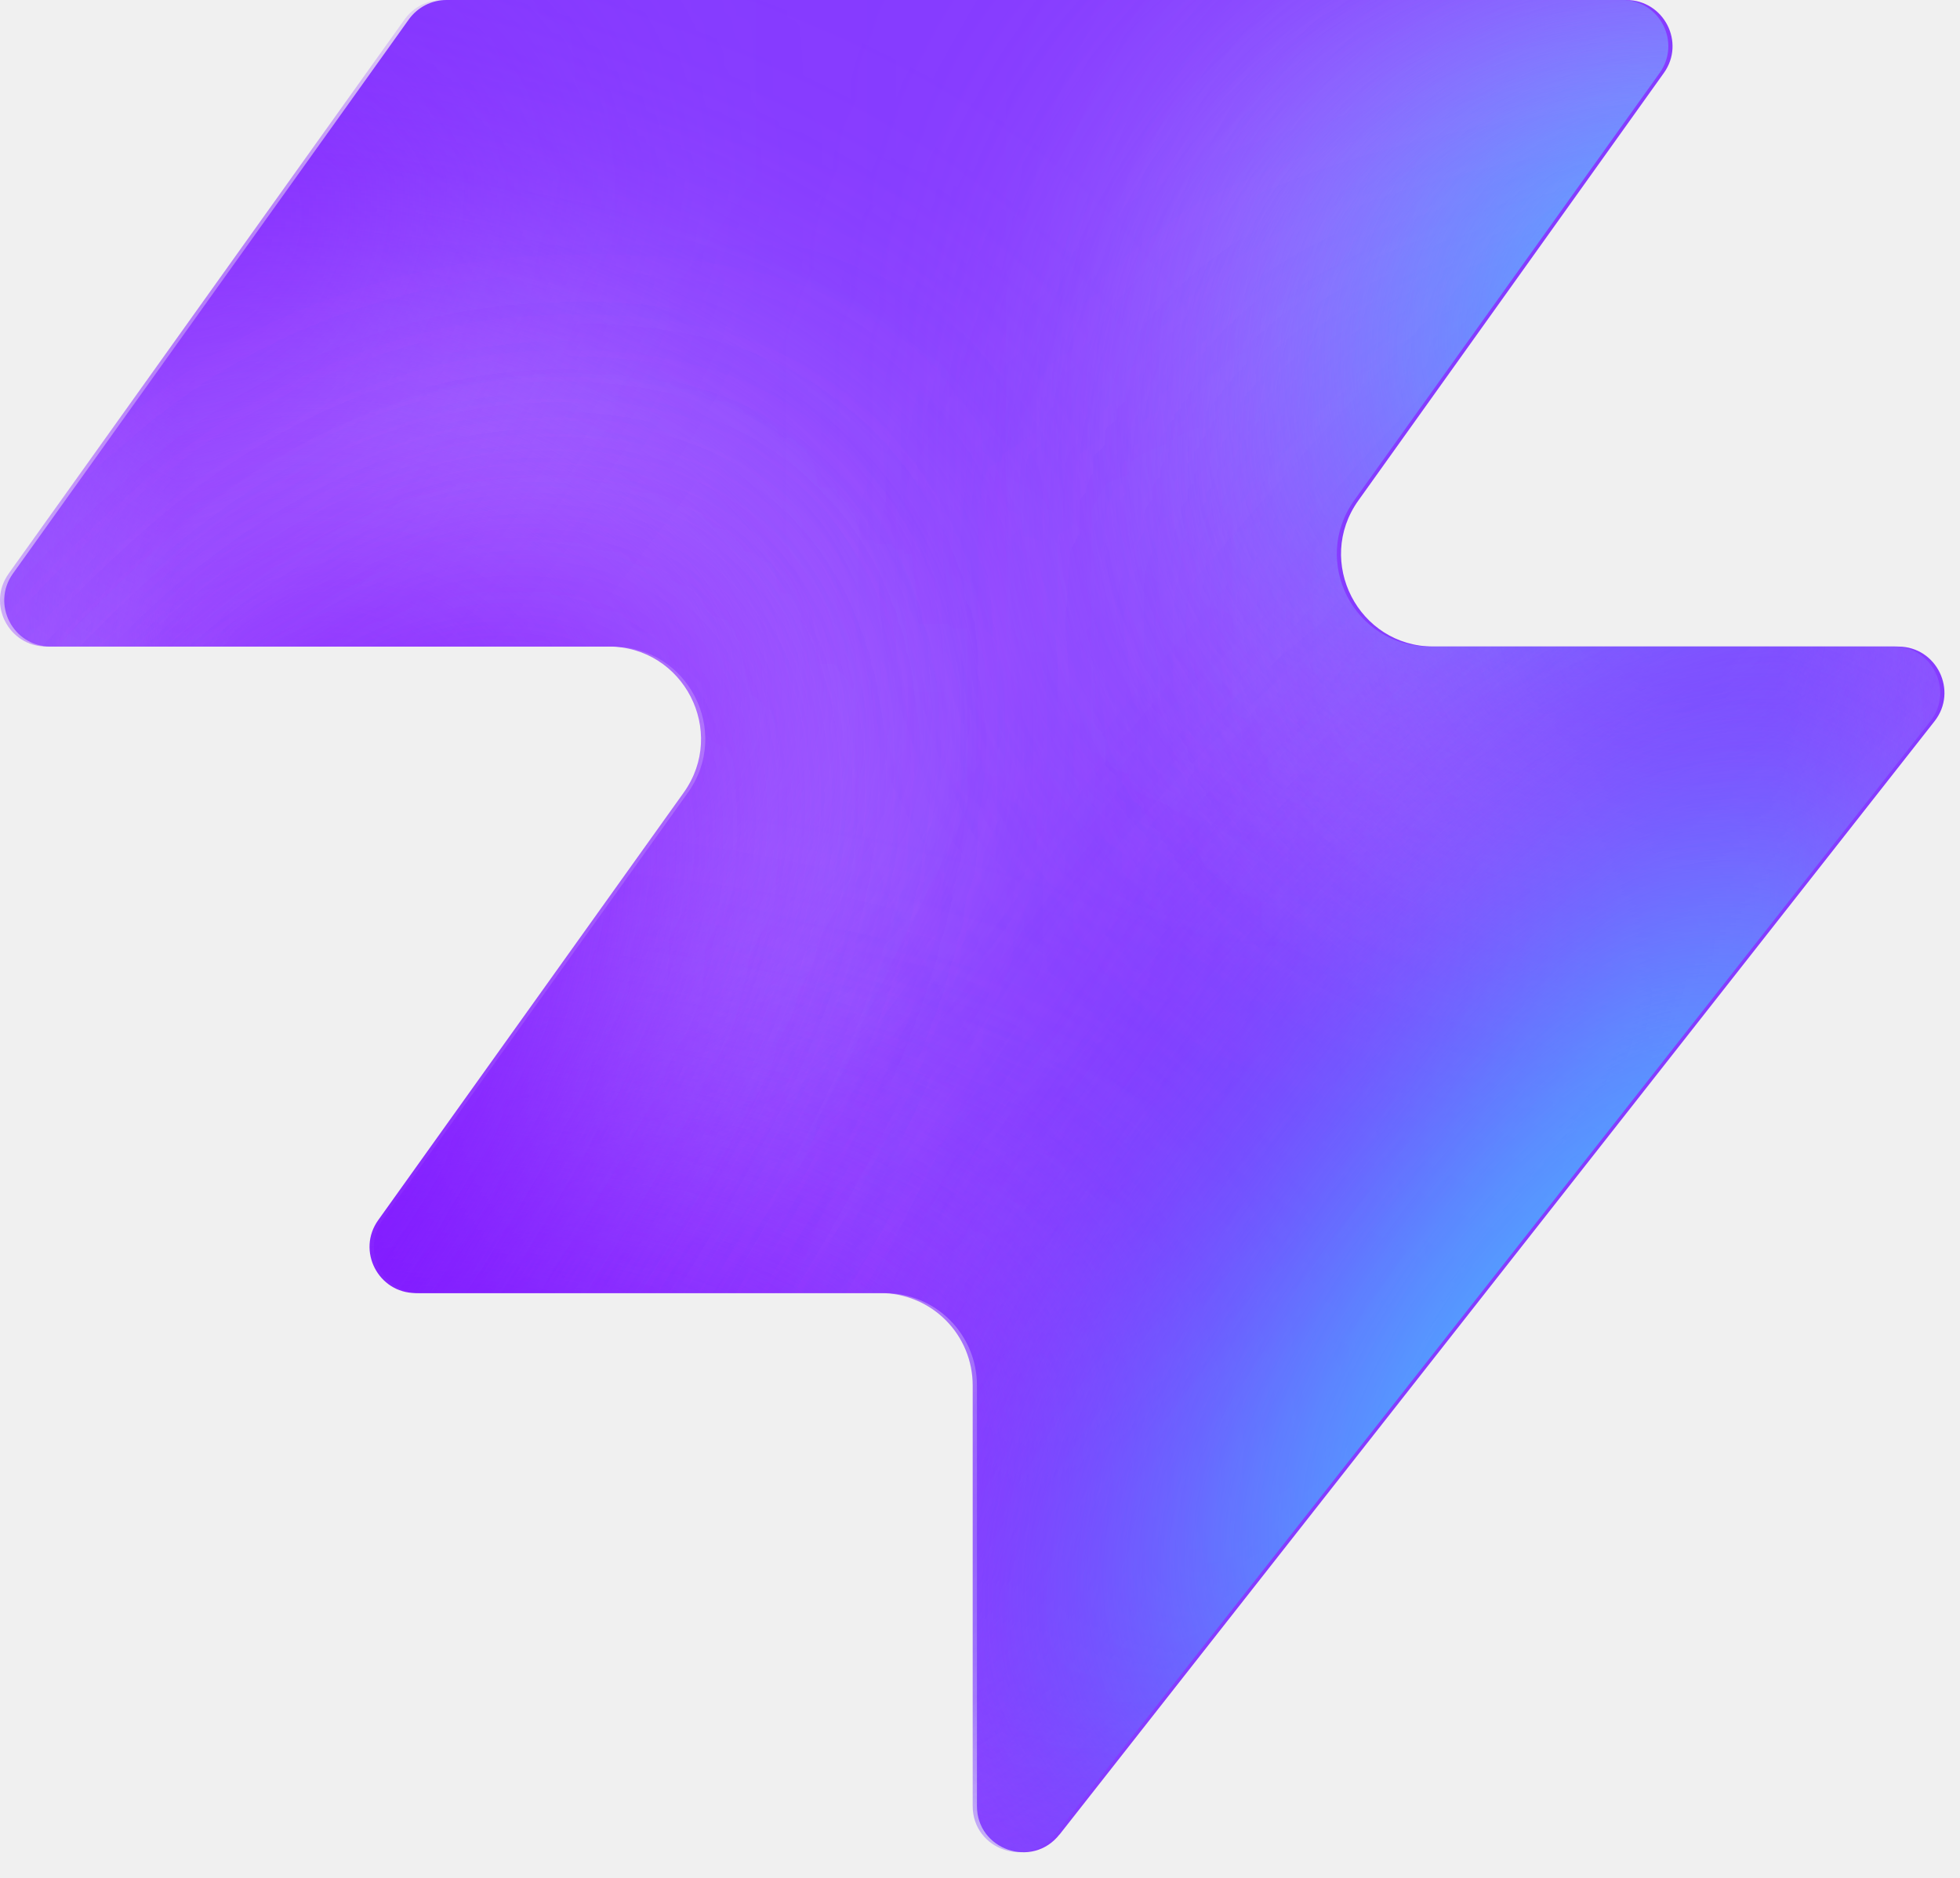
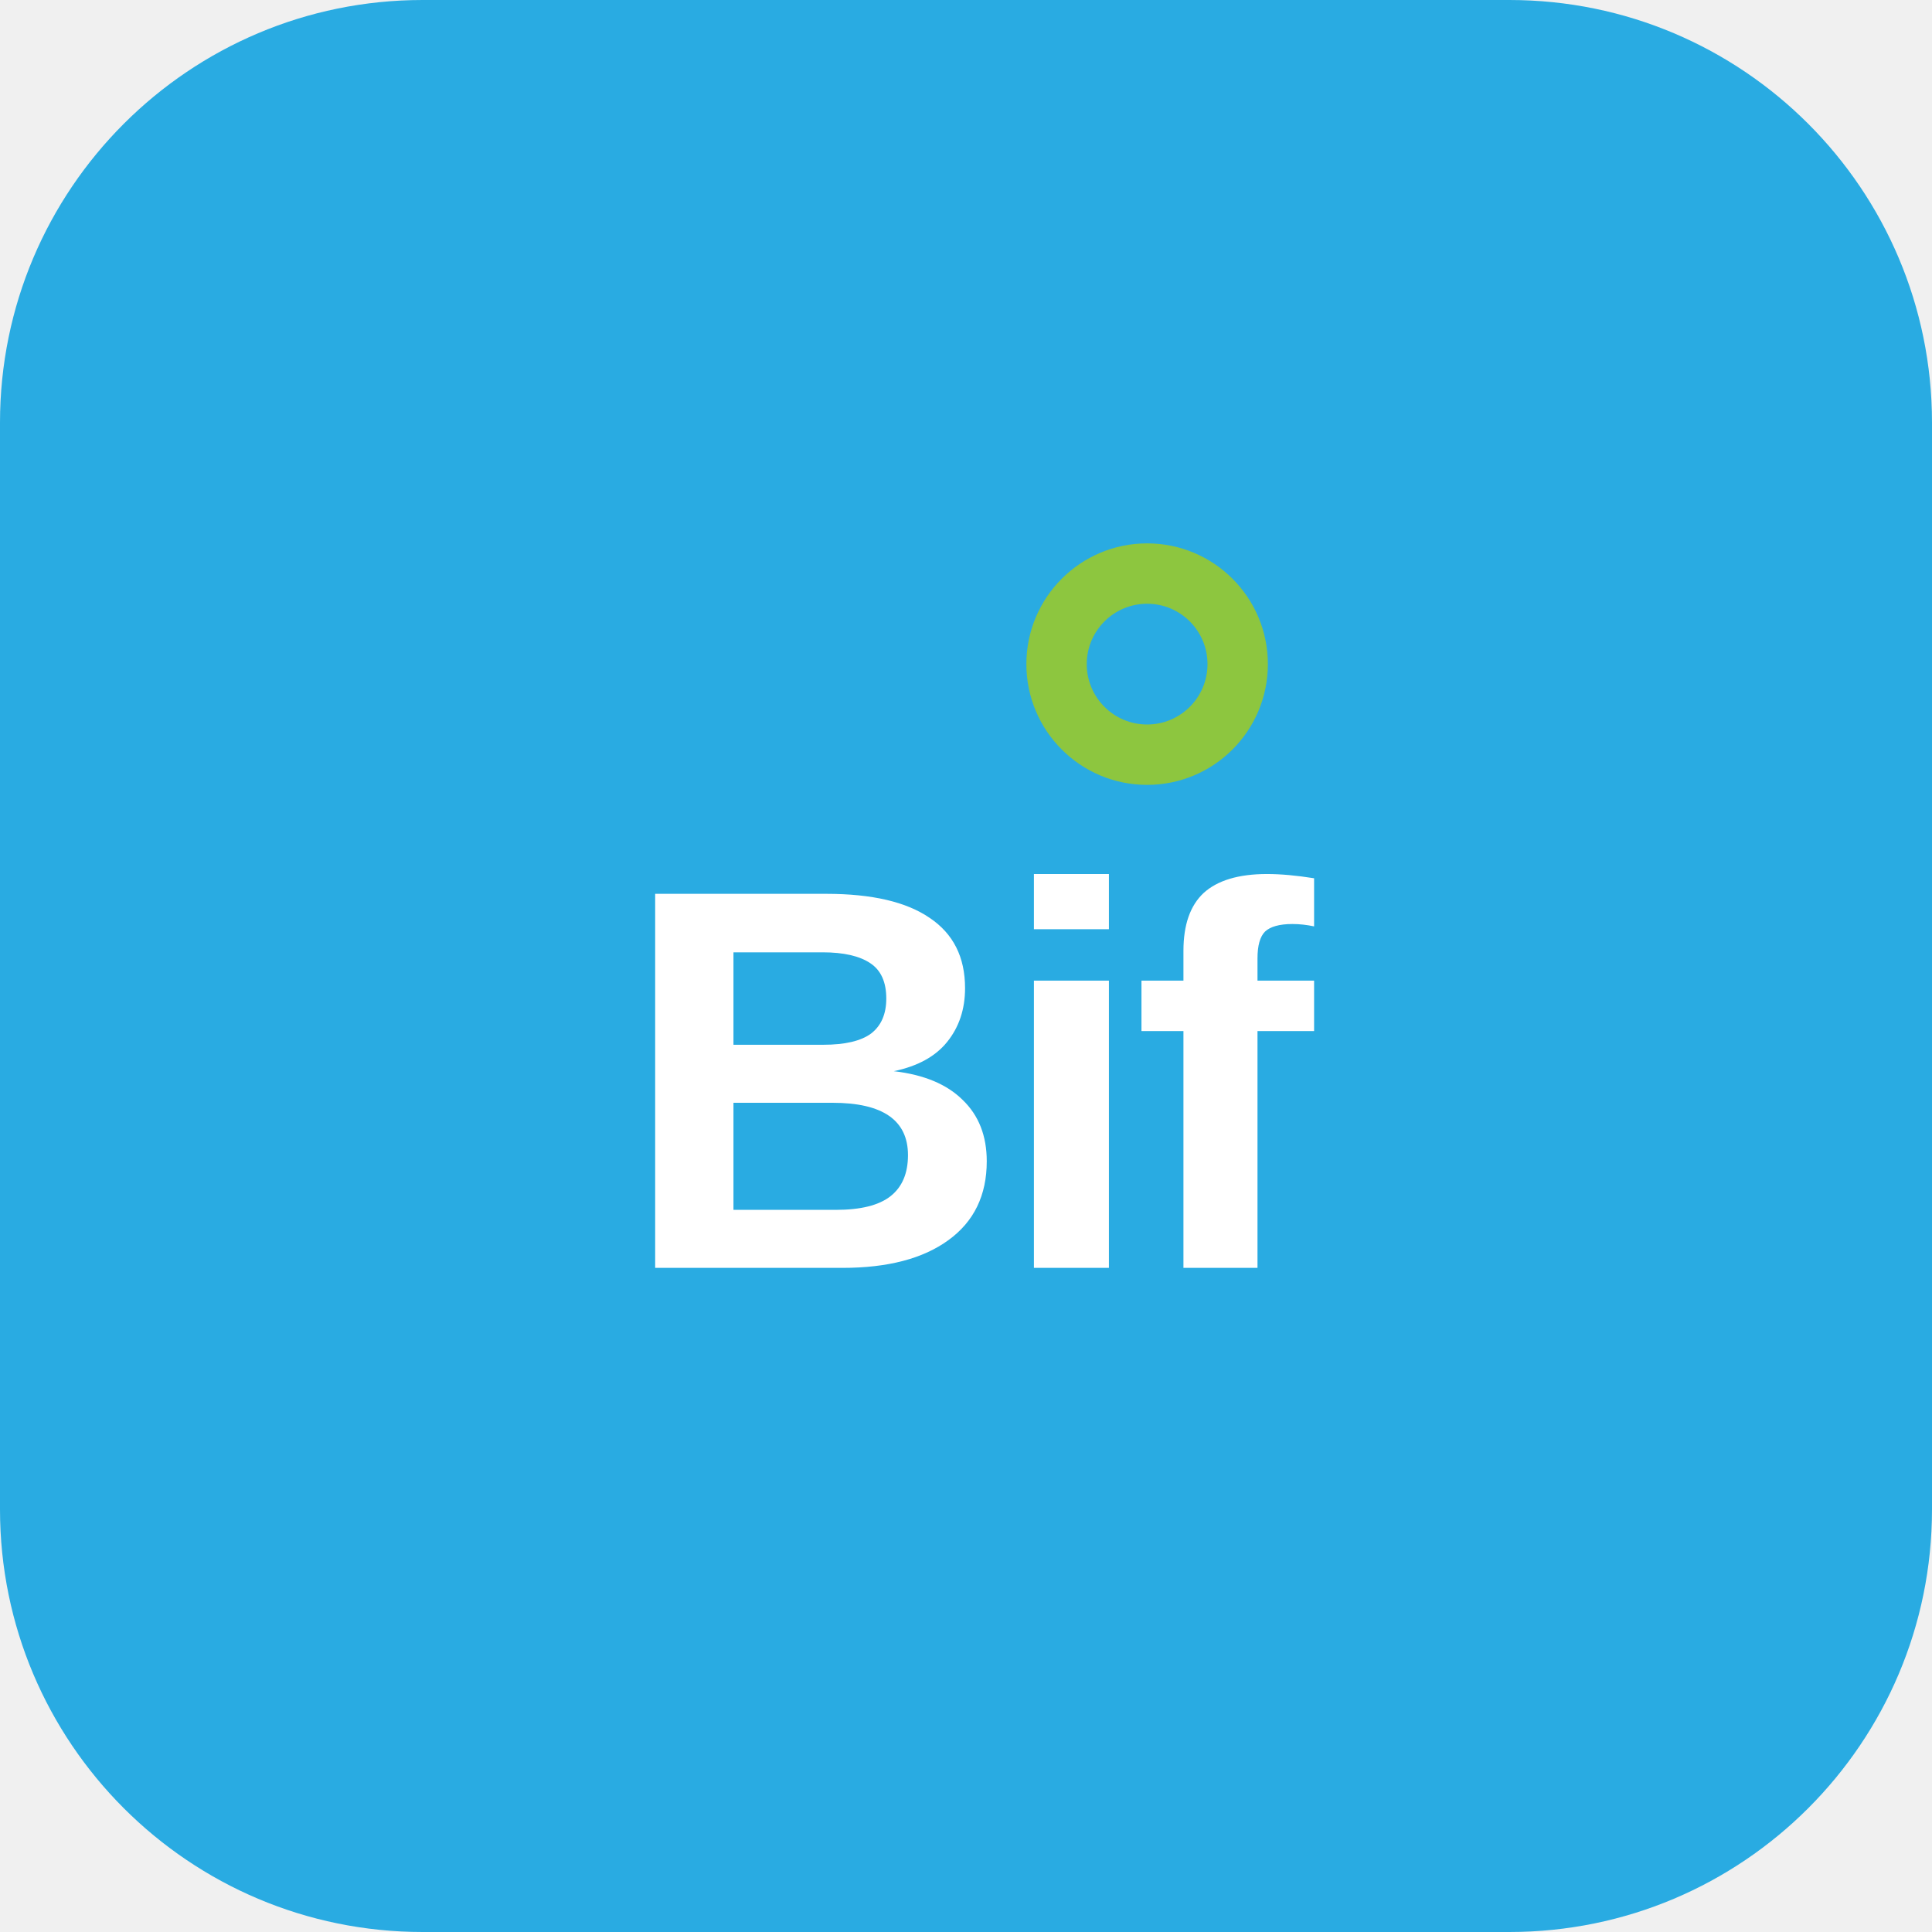
- <svg xmlns="http://www.w3.org/2000/svg" width="48" height="46" fill="none" viewBox="0 0 48 46">
-   <path fill="#863bff" d="M25.946 44.938c-.664.845-2.021.375-2.021-.698V33.937a2.26 2.26 0 0 0-2.262-2.262H10.287c-.92 0-1.456-1.04-.92-1.788l7.48-10.471c1.07-1.497 0-3.578-1.842-3.578H1.237c-.92 0-1.456-1.04-.92-1.788L10.013.474c.214-.297.556-.474.92-.474h28.894c.92 0 1.456 1.04.92 1.788l-7.48 10.471c-1.07 1.498 0 3.579 1.842 3.579h11.377c.943 0 1.473 1.088.89 1.83L25.947 44.94z" style="fill:#863bff;fill:color(display-p3 .525 .23 1);fill-opacity:1" />
-   <mask id="a" width="48" height="46" x="0" y="0" maskUnits="userSpaceOnUse" style="mask-type:alpha">
-     <path fill="#000" d="M25.842 44.938c-.664.844-2.021.375-2.021-.698V33.937a2.26 2.26 0 0 0-2.262-2.262H10.183c-.92 0-1.456-1.04-.92-1.788l7.48-10.471c1.07-1.498 0-3.579-1.842-3.579H1.133c-.92 0-1.456-1.04-.92-1.787L9.91.473c.214-.297.556-.474.92-.474h28.894c.92 0 1.456 1.04.92 1.788l-7.48 10.471c-1.07 1.498 0 3.578 1.842 3.578h11.377c.943 0 1.473 1.088.89 1.832L25.843 44.94z" style="fill:#000;fill-opacity:1" />
-   </mask>
-   <g mask="url(#a)">
-     <g filter="url(#b)">
-       <ellipse cx="5.508" cy="14.704" fill="#ede6ff" rx="5.508" ry="14.704" style="fill:#ede6ff;fill:color(display-p3 .927 .903 1);fill-opacity:1" transform="matrix(.00324 1 1 -.00324 -4.47 31.516)" />
-     </g>
-     <g filter="url(#c)">
-       <ellipse cx="10.399" cy="29.851" fill="#ede6ff" rx="10.399" ry="29.851" style="fill:#ede6ff;fill:color(display-p3 .927 .903 1);fill-opacity:1" transform="matrix(.00324 1 1 -.00324 -39.328 7.883)" />
-     </g>
-     <g filter="url(#d)">
-       <ellipse cx="5.508" cy="30.487" fill="#7e14ff" rx="5.508" ry="30.487" style="fill:#7e14ff;fill:color(display-p3 .492 .077 1);fill-opacity:1" transform="rotate(89.814 -25.913 -14.639)scale(1 -1)" />
-     </g>
-     <g filter="url(#e)">
-       <ellipse cx="5.508" cy="30.599" fill="#7e14ff" rx="5.508" ry="30.599" style="fill:#7e14ff;fill:color(display-p3 .492 .077 1);fill-opacity:1" transform="rotate(89.814 -32.644 -3.334)scale(1 -1)" />
-     </g>
-     <g filter="url(#f)">
-       <ellipse cx="5.508" cy="30.599" fill="#7e14ff" rx="5.508" ry="30.599" style="fill:#7e14ff;fill:color(display-p3 .492 .077 1);fill-opacity:1" transform="matrix(.00324 1 1 -.00324 -34.34 30.47)" />
-     </g>
-     <g filter="url(#g)">
-       <ellipse cx="14.072" cy="22.078" fill="#ede6ff" rx="14.072" ry="22.078" style="fill:#ede6ff;fill:color(display-p3 .927 .903 1);fill-opacity:1" transform="rotate(93.35 24.506 48.493)scale(-1 1)" />
-     </g>
-     <g filter="url(#h)">
-       <ellipse cx="3.47" cy="21.501" fill="#7e14ff" rx="3.47" ry="21.501" style="fill:#7e14ff;fill:color(display-p3 .492 .077 1);fill-opacity:1" transform="rotate(89.009 28.708 47.59)scale(-1 1)" />
-     </g>
-     <g filter="url(#i)">
-       <ellipse cx="3.47" cy="21.501" fill="#7e14ff" rx="3.47" ry="21.501" style="fill:#7e14ff;fill:color(display-p3 .492 .077 1);fill-opacity:1" transform="rotate(89.009 28.708 47.59)scale(-1 1)" />
-     </g>
-     <g filter="url(#j)">
-       <ellipse cx=".387" cy="8.972" fill="#7e14ff" rx="4.407" ry="29.108" style="fill:#7e14ff;fill:color(display-p3 .492 .077 1);fill-opacity:1" transform="rotate(39.51 .387 8.972)" />
-     </g>
-     <g filter="url(#k)">
-       <ellipse cx="47.523" cy="-6.092" fill="#7e14ff" rx="4.407" ry="29.108" style="fill:#7e14ff;fill:color(display-p3 .492 .077 1);fill-opacity:1" transform="rotate(37.892 47.523 -6.092)" />
-     </g>
-     <g filter="url(#l)">
-       <ellipse cx="41.412" cy="6.333" fill="#47bfff" rx="5.971" ry="9.665" style="fill:#47bfff;fill:color(display-p3 .28 .748 1);fill-opacity:1" transform="rotate(37.892 41.412 6.333)" />
-     </g>
-     <g filter="url(#m)">
-       <ellipse cx="-1.879" cy="38.332" fill="#7e14ff" rx="4.407" ry="29.108" style="fill:#7e14ff;fill:color(display-p3 .492 .077 1);fill-opacity:1" transform="rotate(37.892 -1.88 38.332)" />
-     </g>
-     <g filter="url(#n)">
-       <ellipse cx="-1.879" cy="38.332" fill="#7e14ff" rx="4.407" ry="29.108" style="fill:#7e14ff;fill:color(display-p3 .492 .077 1);fill-opacity:1" transform="rotate(37.892 -1.88 38.332)" />
-     </g>
-     <g filter="url(#o)">
-       <ellipse cx="35.651" cy="29.907" fill="#7e14ff" rx="4.407" ry="29.108" style="fill:#7e14ff;fill:color(display-p3 .492 .077 1);fill-opacity:1" transform="rotate(37.892 35.651 29.907)" />
-     </g>
-     <g filter="url(#p)">
-       <ellipse cx="38.418" cy="32.4" fill="#47bfff" rx="5.971" ry="15.297" style="fill:#47bfff;fill:color(display-p3 .28 .748 1);fill-opacity:1" transform="rotate(37.892 38.418 32.4)" />
-     </g>
-   </g>
-   <defs>
-     <filter id="b" width="60.045" height="41.654" x="-19.77" y="16.149" color-interpolation-filters="sRGB" filterUnits="userSpaceOnUse">
-       <feFlood flood-opacity="0" result="BackgroundImageFix" />
-       <feBlend in="SourceGraphic" in2="BackgroundImageFix" result="shape" />
-       <feGaussianBlur result="effect1_foregroundBlur_2002_17158" stdDeviation="7.659" />
-     </filter>
-     <filter id="c" width="90.34" height="51.437" x="-54.613" y="-7.533" color-interpolation-filters="sRGB" filterUnits="userSpaceOnUse">
-       <feFlood flood-opacity="0" result="BackgroundImageFix" />
-       <feBlend in="SourceGraphic" in2="BackgroundImageFix" result="shape" />
-       <feGaussianBlur result="effect1_foregroundBlur_2002_17158" stdDeviation="7.659" />
-     </filter>
-     <filter id="d" width="79.355" height="29.4" x="-49.64" y="2.03" color-interpolation-filters="sRGB" filterUnits="userSpaceOnUse">
-       <feFlood flood-opacity="0" result="BackgroundImageFix" />
-       <feBlend in="SourceGraphic" in2="BackgroundImageFix" result="shape" />
-       <feGaussianBlur result="effect1_foregroundBlur_2002_17158" stdDeviation="4.596" />
-     </filter>
-     <filter id="e" width="79.579" height="29.4" x="-45.045" y="20.029" color-interpolation-filters="sRGB" filterUnits="userSpaceOnUse">
-       <feFlood flood-opacity="0" result="BackgroundImageFix" />
-       <feBlend in="SourceGraphic" in2="BackgroundImageFix" result="shape" />
-       <feGaussianBlur result="effect1_foregroundBlur_2002_17158" stdDeviation="4.596" />
-     </filter>
-     <filter id="f" width="79.579" height="29.4" x="-43.513" y="21.178" color-interpolation-filters="sRGB" filterUnits="userSpaceOnUse">
-       <feFlood flood-opacity="0" result="BackgroundImageFix" />
-       <feBlend in="SourceGraphic" in2="BackgroundImageFix" result="shape" />
-       <feGaussianBlur result="effect1_foregroundBlur_2002_17158" stdDeviation="4.596" />
-     </filter>
-     <filter id="g" width="74.749" height="58.852" x="15.756" y="-17.901" color-interpolation-filters="sRGB" filterUnits="userSpaceOnUse">
-       <feFlood flood-opacity="0" result="BackgroundImageFix" />
-       <feBlend in="SourceGraphic" in2="BackgroundImageFix" result="shape" />
-       <feGaussianBlur result="effect1_foregroundBlur_2002_17158" stdDeviation="7.659" />
-     </filter>
-     <filter id="h" width="61.377" height="25.362" x="23.548" y="2.284" color-interpolation-filters="sRGB" filterUnits="userSpaceOnUse">
-       <feFlood flood-opacity="0" result="BackgroundImageFix" />
-       <feBlend in="SourceGraphic" in2="BackgroundImageFix" result="shape" />
-       <feGaussianBlur result="effect1_foregroundBlur_2002_17158" stdDeviation="4.596" />
-     </filter>
-     <filter id="i" width="61.377" height="25.362" x="23.548" y="2.284" color-interpolation-filters="sRGB" filterUnits="userSpaceOnUse">
-       <feFlood flood-opacity="0" result="BackgroundImageFix" />
-       <feBlend in="SourceGraphic" in2="BackgroundImageFix" result="shape" />
-       <feGaussianBlur result="effect1_foregroundBlur_2002_17158" stdDeviation="4.596" />
-     </filter>
-     <filter id="j" width="56.045" height="63.649" x="-27.636" y="-22.853" color-interpolation-filters="sRGB" filterUnits="userSpaceOnUse">
-       <feFlood flood-opacity="0" result="BackgroundImageFix" />
-       <feBlend in="SourceGraphic" in2="BackgroundImageFix" result="shape" />
-       <feGaussianBlur result="effect1_foregroundBlur_2002_17158" stdDeviation="4.596" />
-     </filter>
-     <filter id="k" width="54.814" height="64.646" x="20.116" y="-38.415" color-interpolation-filters="sRGB" filterUnits="userSpaceOnUse">
-       <feFlood flood-opacity="0" result="BackgroundImageFix" />
-       <feBlend in="SourceGraphic" in2="BackgroundImageFix" result="shape" />
-       <feGaussianBlur result="effect1_foregroundBlur_2002_17158" stdDeviation="4.596" />
-     </filter>
-     <filter id="l" width="33.541" height="35.313" x="24.641" y="-11.323" color-interpolation-filters="sRGB" filterUnits="userSpaceOnUse">
-       <feFlood flood-opacity="0" result="BackgroundImageFix" />
-       <feBlend in="SourceGraphic" in2="BackgroundImageFix" result="shape" />
-       <feGaussianBlur result="effect1_foregroundBlur_2002_17158" stdDeviation="4.596" />
-     </filter>
-     <filter id="m" width="54.814" height="64.646" x="-29.286" y="6.009" color-interpolation-filters="sRGB" filterUnits="userSpaceOnUse">
-       <feFlood flood-opacity="0" result="BackgroundImageFix" />
-       <feBlend in="SourceGraphic" in2="BackgroundImageFix" result="shape" />
-       <feGaussianBlur result="effect1_foregroundBlur_2002_17158" stdDeviation="4.596" />
-     </filter>
-     <filter id="n" width="54.814" height="64.646" x="-29.286" y="6.009" color-interpolation-filters="sRGB" filterUnits="userSpaceOnUse">
-       <feFlood flood-opacity="0" result="BackgroundImageFix" />
-       <feBlend in="SourceGraphic" in2="BackgroundImageFix" result="shape" />
-       <feGaussianBlur result="effect1_foregroundBlur_2002_17158" stdDeviation="4.596" />
-     </filter>
-     <filter id="o" width="54.814" height="64.646" x="8.244" y="-2.416" color-interpolation-filters="sRGB" filterUnits="userSpaceOnUse">
-       <feFlood flood-opacity="0" result="BackgroundImageFix" />
-       <feBlend in="SourceGraphic" in2="BackgroundImageFix" result="shape" />
-       <feGaussianBlur result="effect1_foregroundBlur_2002_17158" stdDeviation="4.596" />
-     </filter>
-     <filter id="p" width="39.409" height="43.623" x="18.713" y="10.588" color-interpolation-filters="sRGB" filterUnits="userSpaceOnUse">
-       <feFlood flood-opacity="0" result="BackgroundImageFix" />
-       <feBlend in="SourceGraphic" in2="BackgroundImageFix" result="shape" />
-       <feGaussianBlur result="effect1_foregroundBlur_2002_17158" stdDeviation="4.596" />
-     </filter>
-   </defs>
+ <svg xmlns="http://www.w3.org/2000/svg" viewBox="0 0 64 64">
+   <rect width="64" height="64" rx="14" fill="#29ABE2" />
+   <text x="32" y="42" font-family="'Arial Rounded MT Bold', Arial, sans-serif" font-size="18" font-weight="900" text-anchor="middle" fill="white" letter-spacing="-0.5">Bif</text>
+   <circle cx="38" cy="22" r="4" fill="#8DC63F" />
+   <circle cx="38" cy="22" r="2" fill="#29ABE2" />
</svg>
